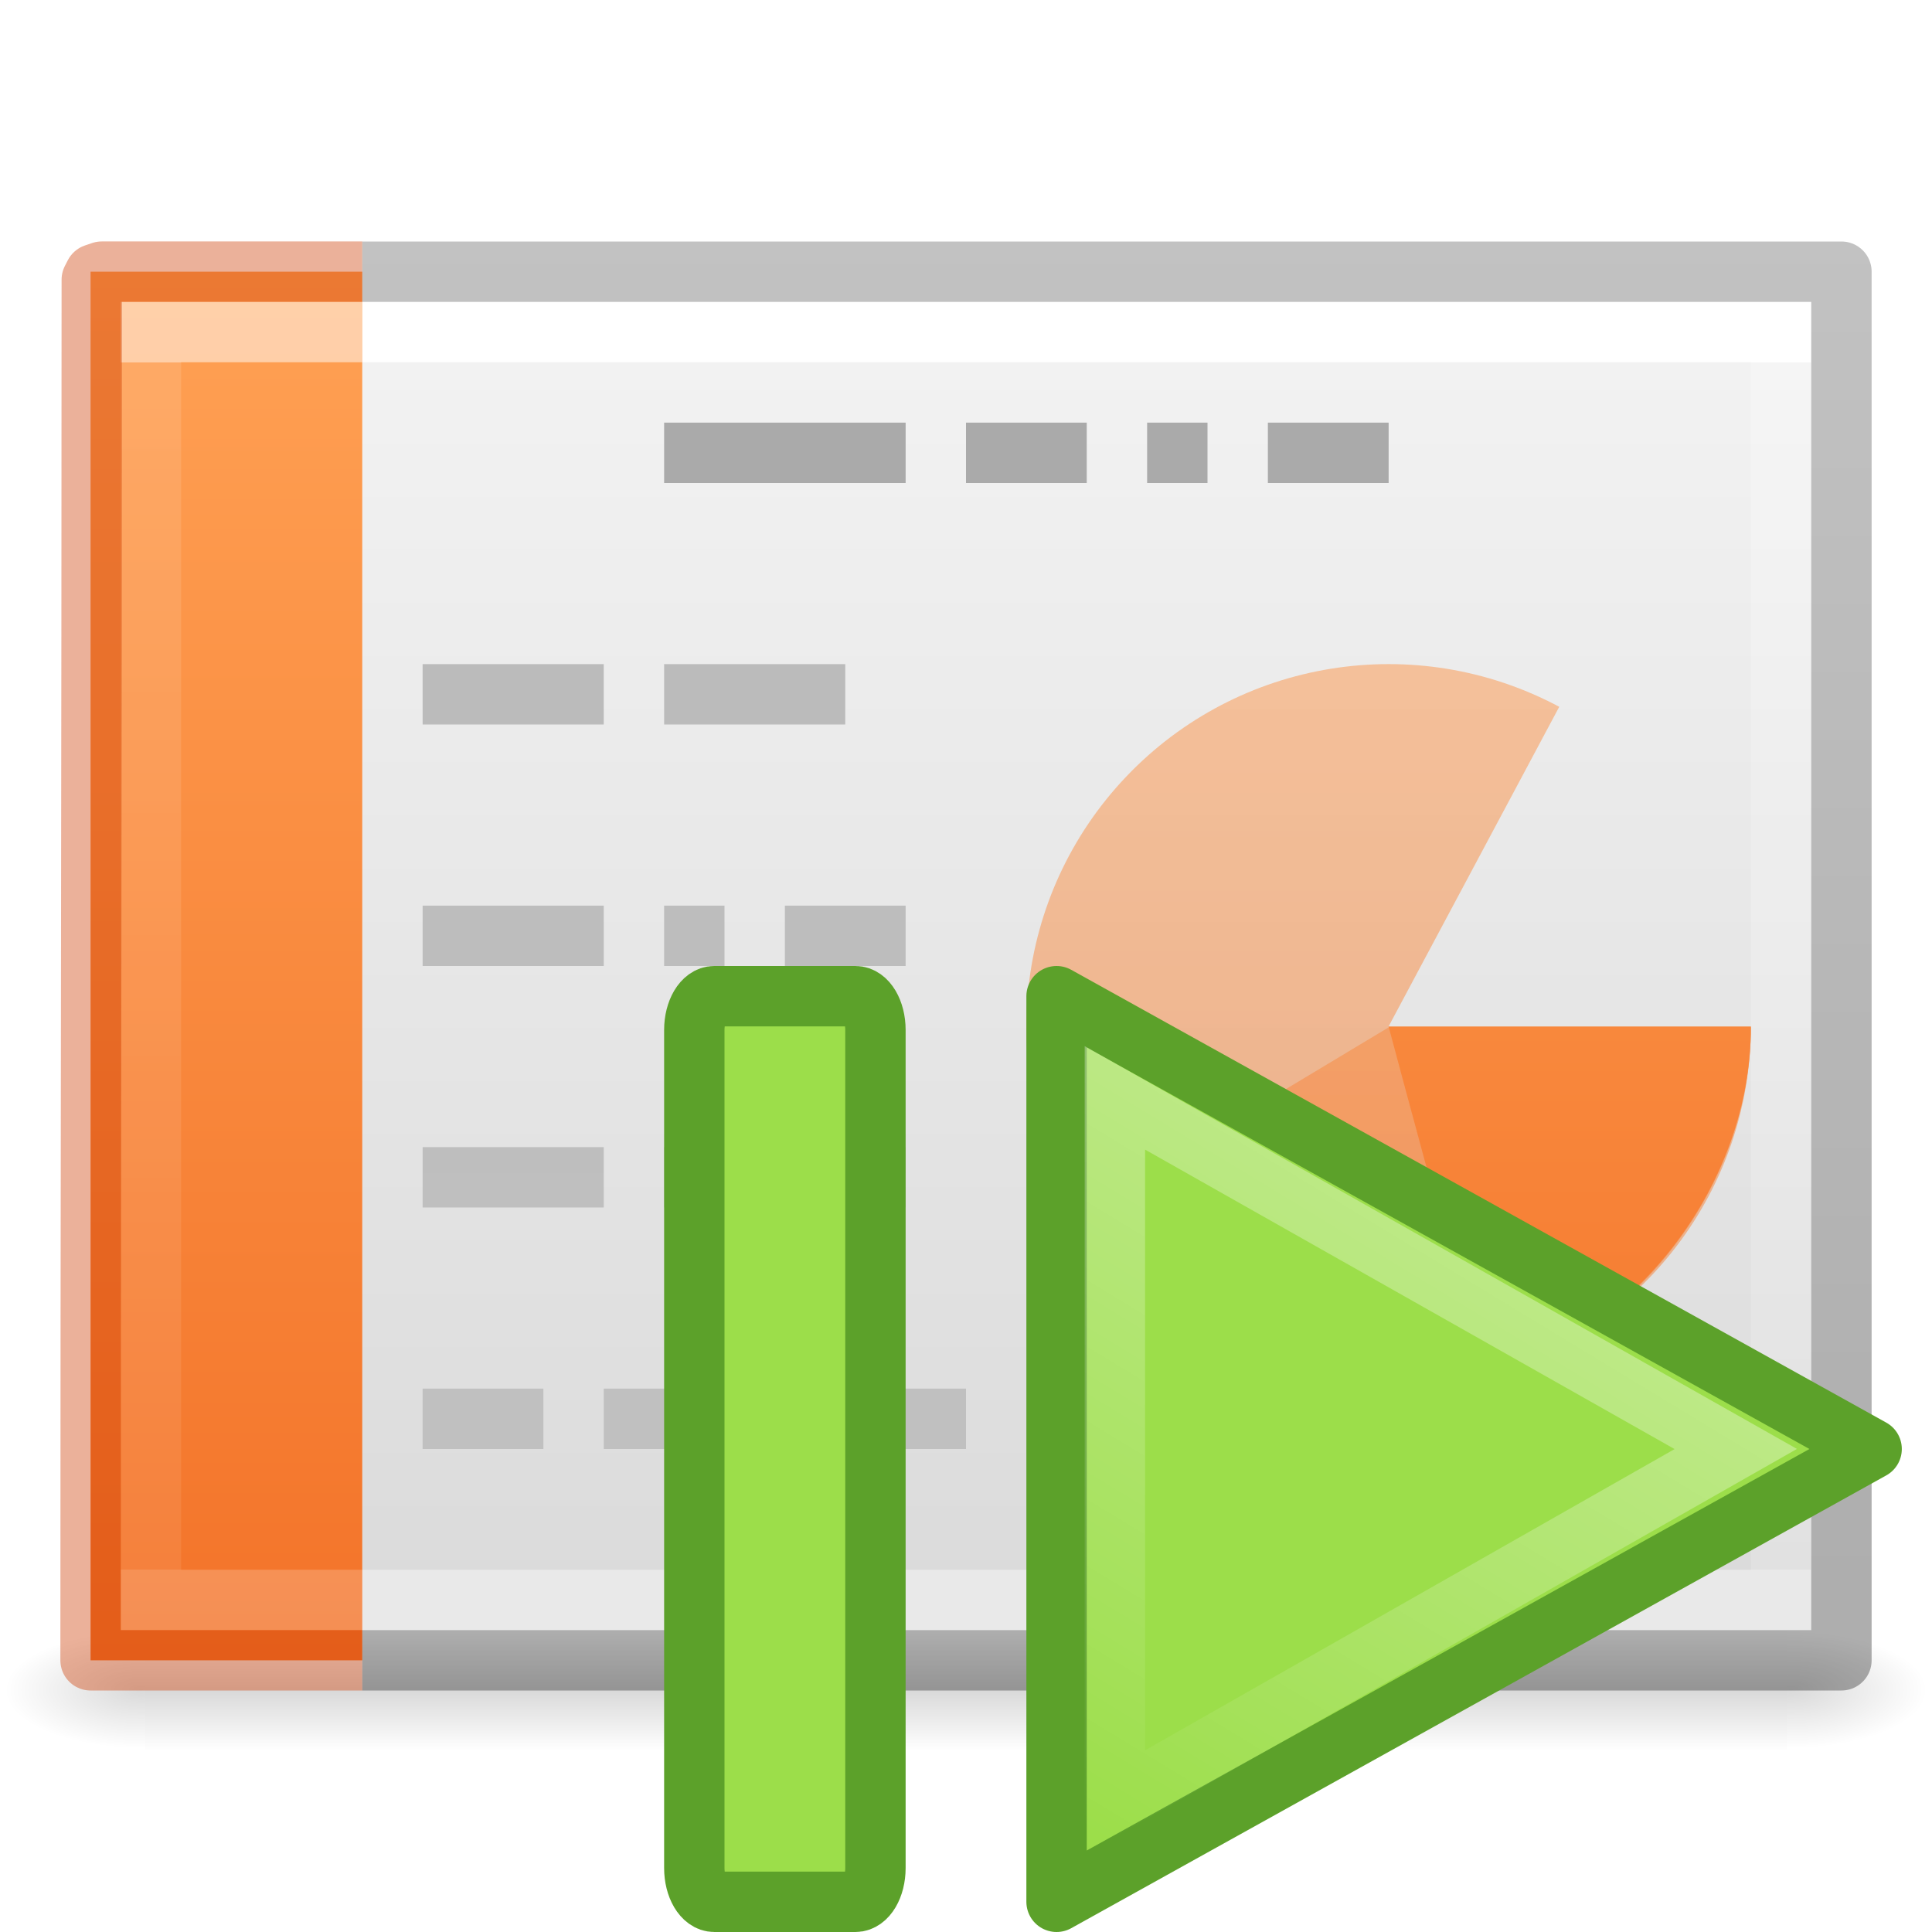
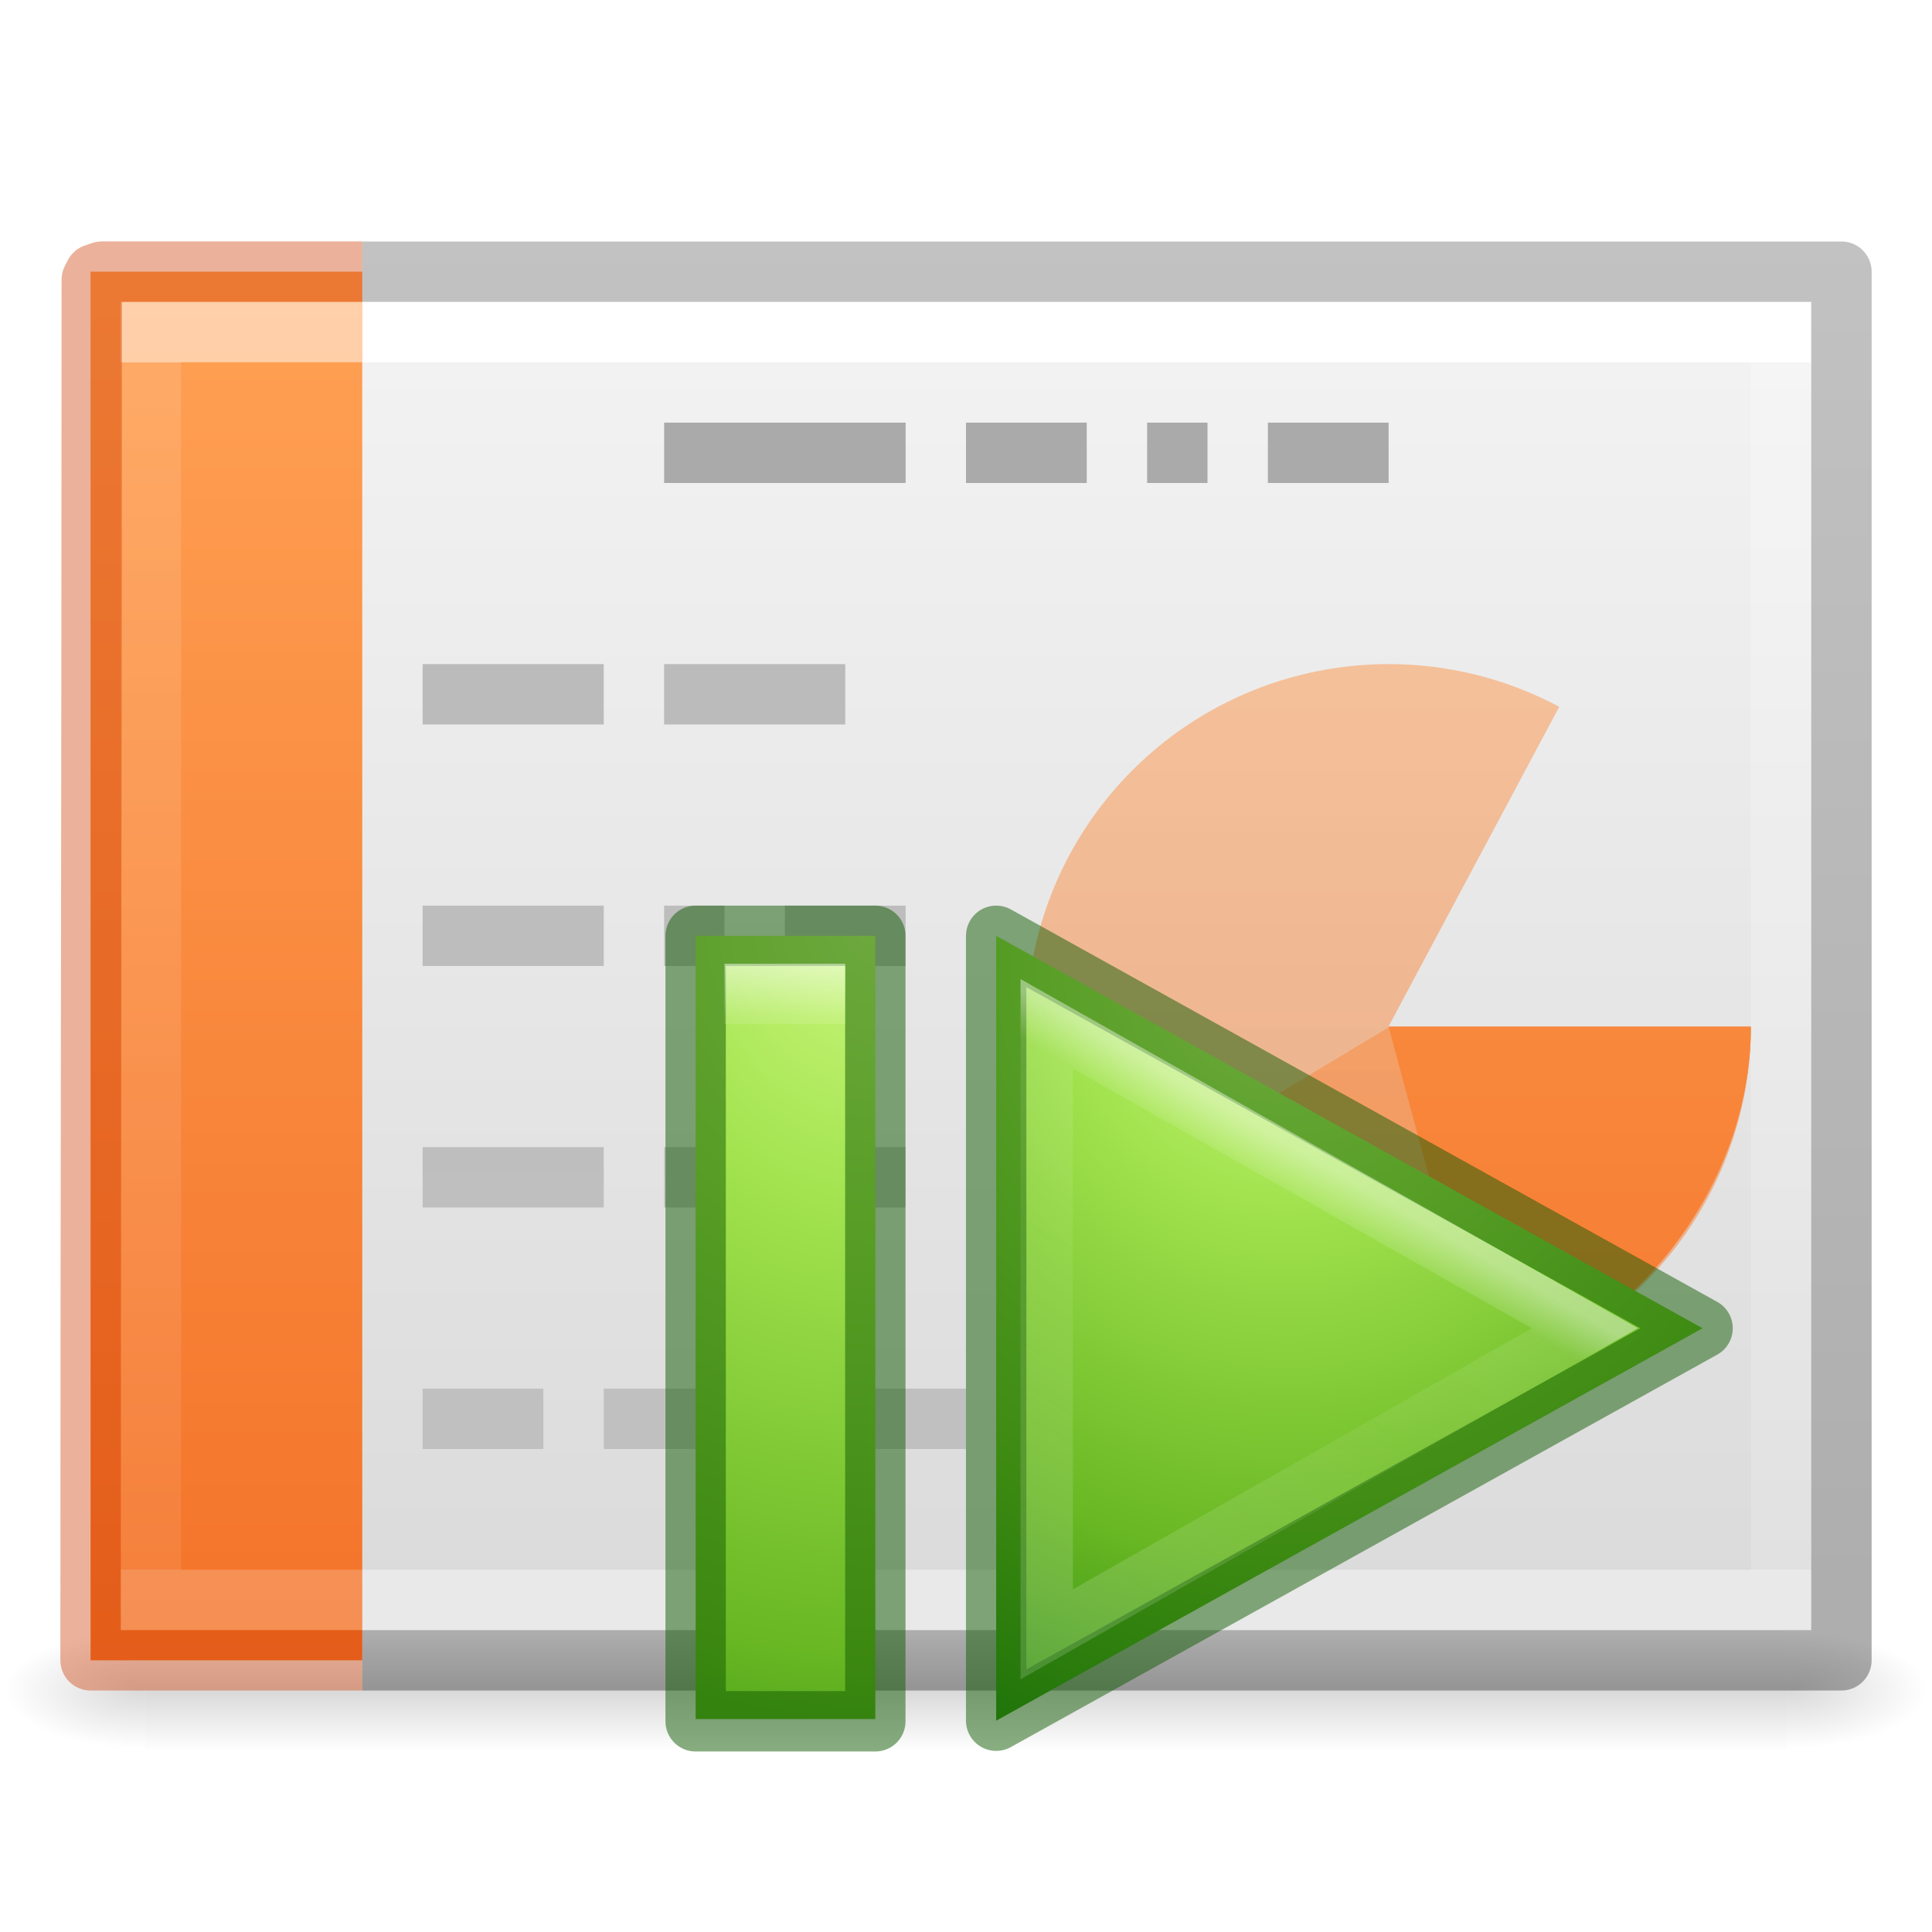
<svg xmlns="http://www.w3.org/2000/svg" xmlns:xlink="http://www.w3.org/1999/xlink" width="32" height="32">
  <defs>
    <linearGradient id="a">
      <stop offset="0" stop-color="#fff" />
      <stop offset="0" stop-color="#fff" stop-opacity=".235" />
      <stop offset="1" stop-color="#fff" stop-opacity=".157" />
      <stop offset="1" stop-color="#fff" stop-opacity=".392" />
    </linearGradient>
    <linearGradient id="b">
      <stop offset="0" stop-color="#f4f4f4" />
      <stop offset="1" stop-color="#dbdbdb" />
    </linearGradient>
    <linearGradient id="c">
      <stop offset="0" />
      <stop offset="1" stop-opacity="0" />
    </linearGradient>
    <linearGradient id="d">
      <stop offset="0" stop-opacity="0" />
      <stop offset=".5" />
      <stop offset="1" stop-opacity="0" />
    </linearGradient>
-     <linearGradient x1="24.001" y1="6.381" x2="24.001" y2="41.619" id="s" xlink:href="#a" gradientUnits="userSpaceOnUse" gradientTransform="matrix(.72973 0 0 .56757 -1.515 2.378)" />
-     <linearGradient x1="25.132" y1=".985" x2="25.132" y2="47.013" id="r" xlink:href="#b" gradientUnits="userSpaceOnUse" gradientTransform="matrix(.8 0 0 .47802 -3.2 3.794)" />
-     <radialGradient cx="605.714" cy="486.648" r="117.143" fx="605.714" fy="486.648" id="q" xlink:href="#c" gradientUnits="userSpaceOnUse" gradientTransform="matrix(.01928 0 0 .00824 17.982 23.98)" />
-     <radialGradient cx="605.714" cy="486.648" r="117.143" fx="605.714" fy="486.648" id="p" xlink:href="#c" gradientUnits="userSpaceOnUse" gradientTransform="matrix(-.01928 0 0 .00824 14.018 23.98)" />
-     <linearGradient x1="302.857" y1="366.648" x2="302.857" y2="609.505" id="o" xlink:href="#d" gradientUnits="userSpaceOnUse" gradientTransform="matrix(.05633 0 0 .00824 -4.36 23.98)" />
-     <linearGradient x1="9.61" y1="6.395" x2="9.61" y2="41.619" id="u" xlink:href="#e" gradientUnits="userSpaceOnUse" gradientTransform="matrix(.66892 0 0 .56757 -1.18 2.378)" />
+     <linearGradient x1="24.001" y1="6.381" x2="24.001" y2="41.619" id="p" xlink:href="#a" gradientUnits="userSpaceOnUse" gradientTransform="matrix(.72973 0 0 .56757 -1.515 2.378)" />
+     <linearGradient x1="25.132" y1=".985" x2="25.132" y2="47.013" id="o" xlink:href="#b" gradientUnits="userSpaceOnUse" gradientTransform="matrix(.8 0 0 .47802 -3.2 3.794)" />
+     <radialGradient cx="605.714" cy="486.648" r="117.143" fx="605.714" fy="486.648" id="n" xlink:href="#c" gradientUnits="userSpaceOnUse" gradientTransform="matrix(.01928 0 0 .00824 17.982 23.98)" />
+     <radialGradient cx="605.714" cy="486.648" r="117.143" fx="605.714" fy="486.648" id="m" xlink:href="#c" gradientUnits="userSpaceOnUse" gradientTransform="matrix(-.01928 0 0 .00824 14.018 23.98)" />
+     <linearGradient x1="302.857" y1="366.648" x2="302.857" y2="609.505" id="l" xlink:href="#d" gradientUnits="userSpaceOnUse" gradientTransform="matrix(.05633 0 0 .00824 -4.36 23.98)" />
+     <linearGradient x1="9.61" y1="6.395" x2="9.61" y2="41.619" id="r" xlink:href="#e" gradientUnits="userSpaceOnUse" gradientTransform="matrix(.66892 0 0 .56757 -1.18 2.378)" />
    <linearGradient id="e">
      <stop offset="0" stop-color="#fff" />
      <stop offset="0" stop-color="#fff" stop-opacity=".235" />
      <stop offset="1" stop-color="#fff" stop-opacity=".157" />
      <stop offset="1" stop-color="#fff" stop-opacity=".392" />
    </linearGradient>
    <linearGradient id="f">
      <stop offset="0" stop-color="#aaa" />
      <stop offset="1" stop-color="#c8c8c8" />
    </linearGradient>
-     <linearGradient id="i">
-       <stop offset="0" stop-color="#fff" />
-       <stop offset="1" stop-color="#fff" stop-opacity="0" />
-     </linearGradient>
-     <linearGradient id="h">
-       <stop offset="0" stop-color="#aaa" />
-       <stop offset="1" stop-color="#c8c8c8" />
-     </linearGradient>
+     <linearGradient x1="22.004" y1="63.218" x2="22.004" y2="25.647" id="s" xlink:href="#f" gradientUnits="userSpaceOnUse" gradientTransform="matrix(1.33942 0 0 -1.98263 -11.354 93.863)" />
    <linearGradient id="g">
-       <stop offset="0" stop-color="#f4f4f4" />
-       <stop offset="1" stop-color="#dbdbdb" />
-     </linearGradient>
-     <linearGradient id="l">
-       <stop offset="0" stop-color="#fff" />
-       <stop offset="1" stop-color="#fff" stop-opacity="0" />
-     </linearGradient>
-     <linearGradient id="k">
-       <stop offset="0" stop-color="#aaa" />
-       <stop offset="1" stop-color="#c8c8c8" />
-     </linearGradient>
-     <linearGradient id="j">
-       <stop offset="0" stop-color="#f4f4f4" />
-       <stop offset="1" stop-color="#dbdbdb" />
-     </linearGradient>
-     <linearGradient x1="22.004" y1="63.218" x2="22.004" y2="25.647" id="v" xlink:href="#f" gradientUnits="userSpaceOnUse" gradientTransform="matrix(1.33942 0 0 -1.98263 -11.354 93.863)" />
-     <linearGradient id="m">
      <stop offset="0" stop-opacity=".318" />
      <stop offset="1" stop-opacity=".24" />
    </linearGradient>
-     <linearGradient xlink:href="#m" id="y" gradientUnits="userSpaceOnUse" gradientTransform="matrix(.74052 0 0 .4677 46.925 2.682)" x1="-51.786" y1="50.786" x2="-51.786" y2="2.906" />
-     <linearGradient xlink:href="#n" id="z" x1="4.334" y1="6.526" x2="4.334" y2="29.474" gradientUnits="userSpaceOnUse" gradientTransform="translate(0 -2)" />
-     <linearGradient id="n">
+     <linearGradient xlink:href="#g" id="v" gradientUnits="userSpaceOnUse" gradientTransform="matrix(.74052 0 0 .4677 46.925 2.682)" x1="-51.786" y1="50.786" x2="-51.786" y2="2.906" />
+     <linearGradient xlink:href="#h" id="w" x1="4.334" y1="6.526" x2="4.334" y2="29.474" gradientUnits="userSpaceOnUse" gradientTransform="translate(0 -2)" />
+     <linearGradient id="h">
      <stop offset="0" stop-color="#ffa154" />
      <stop offset="1" stop-color="#f37329" />
    </linearGradient>
-     <linearGradient xlink:href="#n" id="t" gradientUnits="userSpaceOnUse" x1="4.334" y1="6.526" x2="4.334" y2="29.474" gradientTransform="translate(0 -2)" />
-     <linearGradient xlink:href="#n" id="w" gradientUnits="userSpaceOnUse" x1="4.334" y1="6.526" x2="4.334" y2="29.474" gradientTransform="translate(0 -2)" />
-     <linearGradient xlink:href="#n" id="x" gradientUnits="userSpaceOnUse" x1="4.334" y1="6.526" x2="4.334" y2="29.474" gradientTransform="translate(0 -2)" />
-     <linearGradient id="A" gradientTransform="matrix(.384 0 0 .3638 15.74 15.092)" gradientUnits="userSpaceOnUse" x1="34.404" x2="13.759" y1="14.66" y2="46.874">
+     <linearGradient xlink:href="#h" id="q" gradientUnits="userSpaceOnUse" x1="4.334" y1="6.526" x2="4.334" y2="29.474" gradientTransform="translate(0 -2)" />
+     <linearGradient xlink:href="#h" id="t" gradientUnits="userSpaceOnUse" x1="4.334" y1="6.526" x2="4.334" y2="29.474" gradientTransform="translate(0 -2)" />
+     <linearGradient xlink:href="#h" id="u" gradientUnits="userSpaceOnUse" x1="4.334" y1="6.526" x2="4.334" y2="29.474" gradientTransform="translate(0 -2)" />
+     <linearGradient id="i">
+       <stop offset="0" stop-color="#cdf87e" />
+       <stop offset=".262" stop-color="#a2e34f" />
+       <stop offset=".661" stop-color="#68b723" />
+       <stop offset="1" stop-color="#1d7e0d" />
+     </linearGradient>
+     <linearGradient id="j">
      <stop offset="0" stop-color="#fff" />
-       <stop offset="1" stop-color="#fff" stop-opacity="0" />
+       <stop offset=".083" stop-color="#fff" stop-opacity=".235" />
+       <stop offset=".392" stop-color="#fff" stop-opacity=".157" />
+       <stop offset="1" stop-color="#fff" stop-opacity=".392" />
    </linearGradient>
+     <radialGradient xlink:href="#i" id="x" cx="22.389" cy="21.971" fx="22.389" fy="21.971" r="7.25" gradientTransform="matrix(.17862 2.37384 -2.24073 .1686 68.232 -39.835)" gradientUnits="userSpaceOnUse" />
+     <linearGradient xlink:href="#j" id="y" x1="24.075" y1="21.045" x2="19.162" y2="29.53" gradientUnits="userSpaceOnUse" />
+     <linearGradient gradientTransform="translate(2 16)" xlink:href="#k" id="A" y1="3" x2="0" y2="14" gradientUnits="userSpaceOnUse" />
+     <linearGradient id="k">
+       <stop offset="0" stop-color="#fff" />
+       <stop offset=".083" stop-color="#fff" stop-opacity=".235" />
+       <stop offset=".392" stop-color="#fff" stop-opacity=".157" />
+       <stop offset="1" stop-color="#fff" stop-opacity=".392" />
+     </linearGradient>
+     <radialGradient xlink:href="#i" id="z" cx="1.076" cy="7.027" fx="1.076" fy="7.027" r="1.347" gradientTransform="matrix(-.34227 13.81304 -12.0143 -.2381 88.37 4.96)" gradientUnits="userSpaceOnUse" />
  </defs>
-   <path overflow="visible" opacity=".15" fill="url(#o)" d="M2.4 27h27.2v2H2.4z" />
-   <path d="M2.4 27v2c-.993.004-2.4-.448-2.4-1s1.108-1 2.4-1z" overflow="visible" opacity=".15" fill="url(#p)" />
-   <path d="M29.6 27v2c.993.004 2.4-.448 2.4-1s-1.108-1-2.4-1z" overflow="visible" opacity=".15" fill="url(#q)" />
-   <path d="M2 5h28v22H2V5z" fill="url(#r)" />
-   <path d="M29.5 26.5h-27v-21h27z" fill="none" stroke="url(#s)" stroke-linecap="round" />
-   <path d="M6 27.5H1.5v-23H6" color="#000" overflow="visible" fill="url(#t)" />
-   <path d="M5.5 26.5h-3v-21h3" opacity=".5" fill="none" stroke="url(#u)" stroke-linecap="square" />
-   <path d="M11 7.5h4M16 7.5h2M19 7.5h1M21 7.5h2" fill="none" stroke="#aaa" />
-   <path style="line-height:normal;-inkscape-font-specification:Sans;text-indent:0;text-align:start;text-decoration-line:none;text-transform:none" d="M7 24v-1h2v1zm3 0v-1h6v1zm-3-4v-1h3v1zm4 0v-1h2v1zm3 0v-1h1v1zm-7-4v-1h3v1zm4 0v-1h1v1zm2 0v-1h2v1zm-6-4v-1h3v1zm4 0v-1h3v1z" color="#000" font-family="Sans" overflow="visible" fill="url(#v)" />
-   <path d="M29 17a6 6 0 1 1-3.174-5.293L23 17z" style="isolation:auto;mix-blend-mode:normal" color="#000" overflow="visible" opacity=".5" solid-color="#000000" fill="url(#w)" />
-   <path style="isolation:auto;mix-blend-mode:normal" d="M29 17.017c0 2.602-1.892 5.09-4.4 5.783-2.506.694-5.407-.466-6.745-2.697-.01.01 5.145-3.086 5.145-3.086z" color="#000" overflow="visible" opacity=".5" solid-color="#000000" fill="url(#x)" />
-   <path d="M6 27.5h24.5v-23H6" fill="none" stroke="url(#y)" stroke-linejoin="round" />
+   <path overflow="visible" opacity=".15" fill="url(#l)" d="M2.4 27h27.2v2H2.4z" />
+   <path d="M2.4 27v2c-.993.004-2.4-.448-2.4-1s1.108-1 2.4-1z" overflow="visible" opacity=".15" fill="url(#m)" />
+   <path d="M29.6 27v2c.993.004 2.4-.448 2.4-1s-1.108-1-2.4-1z" overflow="visible" opacity=".15" fill="url(#n)" />
+   <path d="M2 5h28v22H2V5z" fill="url(#o)" />
+   <path d="M29.5 26.5h-27v-21h27z" fill="none" stroke="url(#p)" stroke-linecap="round" />
+   <path d="M6 27.5H1.5v-23H6" color="#000" overflow="visible" fill="url(#q)" />
+   <path d="M5.5 26.5h-3v-21h3" opacity=".5" fill="none" stroke="url(#r)" stroke-linecap="square" />
+   <path d="M11 7.5h4m1 0h2m1 0h1m1 0h2" fill="none" stroke="#aaa" />
+   <path style="line-height:normal;-inkscape-font-specification:Sans;text-indent:0;text-align:start;text-decoration-line:none;text-transform:none" d="M7 24v-1h2v1zm3 0v-1h6v1zm-3-4v-1h3v1zm4 0v-1h2v1zm3 0v-1h1v1zm-7-4v-1h3v1zm4 0v-1h1v1zm2 0v-1h2v1zm-6-4v-1h3v1zm4 0v-1h3v1z" color="#000" font-family="Sans" overflow="visible" fill="url(#s)" />
+   <path d="M29 17a6 6 0 1 1-3.174-5.293L23 17z" style="isolation:auto;mix-blend-mode:normal" color="#000" overflow="visible" opacity=".5" solid-color="#000000" fill="url(#t)" />
+   <path style="isolation:auto;mix-blend-mode:normal" d="M29 17.017c0 2.602-1.892 5.09-4.4 5.783-2.506.694-5.407-.466-6.745-2.697-.01.01 5.145-3.086 5.145-3.086z" color="#000" overflow="visible" opacity=".5" solid-color="#000000" fill="url(#u)" />
+   <path d="M6 27.5h24.5v-23H6" fill="none" stroke="url(#v)" stroke-linejoin="round" />
  <path d="M6 27.5H1.5c0-7.093.02-15.35.02-22.868l.048-.093.118-.04H6" color="#000" overflow="visible" opacity=".4" fill="none" stroke="#cc3b02" stroke-linejoin="round" />
-   <path style="isolation:auto;mix-blend-mode:normal" d="M29 17.004c0 2.6-1.892 5.088-4.4 5.782-.058-.01-1.6-5.782-1.6-5.782z" color="#000" overflow="visible" solid-color="#000000" fill="url(#z)" />
-   <g>
-     <rect height="15" rx=".331" ry=".559" width="3" x="11.5" y="16.5" fill="#9cde4a" stroke="#5ca12a" stroke-linejoin="round" />
-     <path d="M17.5 31.5v-15L31 24z" fill="#9cde4a" fill-rule="evenodd" stroke="#5ca12a" stroke-linecap="round" stroke-linejoin="round" />
-     <path d="M18.466 29.85V18.184L28.75 24z" opacity=".41" fill="none" stroke="url(#A)" stroke-linecap="round" />
+   <path style="isolation:auto;mix-blend-mode:normal" d="M29 17.004c0 2.6-1.892 5.088-4.4 5.782-.058-.01-1.6-5.782-1.6-5.782z" color="#000" overflow="visible" solid-color="#000000" fill="url(#w)" />
+   <g stroke-linecap="round">
+     <path d="M17.5 31.5v-15L31 24z" fill="url(#x)" fill-rule="evenodd" stroke="#0f5a00" stroke-linejoin="round" stroke-opacity=".49" stroke-width="1.154" transform="translate(1.333 1.2) scale(.86667)" />
+     <path d="M18.466 29.85V18.184L28.75 24z" opacity=".41" fill="none" stroke="url(#y)" transform="translate(1.333 1.2) scale(.86667)" />
+   </g>
+   <g color="#000">
+     <path fill="url(#z)" d="M.522 18.537h2.976V31.51H.522z" transform="translate(11 -3.037)" />
+     <path opacity=".5" fill="none" stroke="#0f5a00" stroke-linecap="round" stroke-linejoin="round" d="M11.522 15.5h2.976v13.01h-2.976z" />
+     <path opacity=".5" fill="url(#A)" d="M1 19h2v1H1z" transform="translate(11 -3.037)" />
  </g>
</svg>
